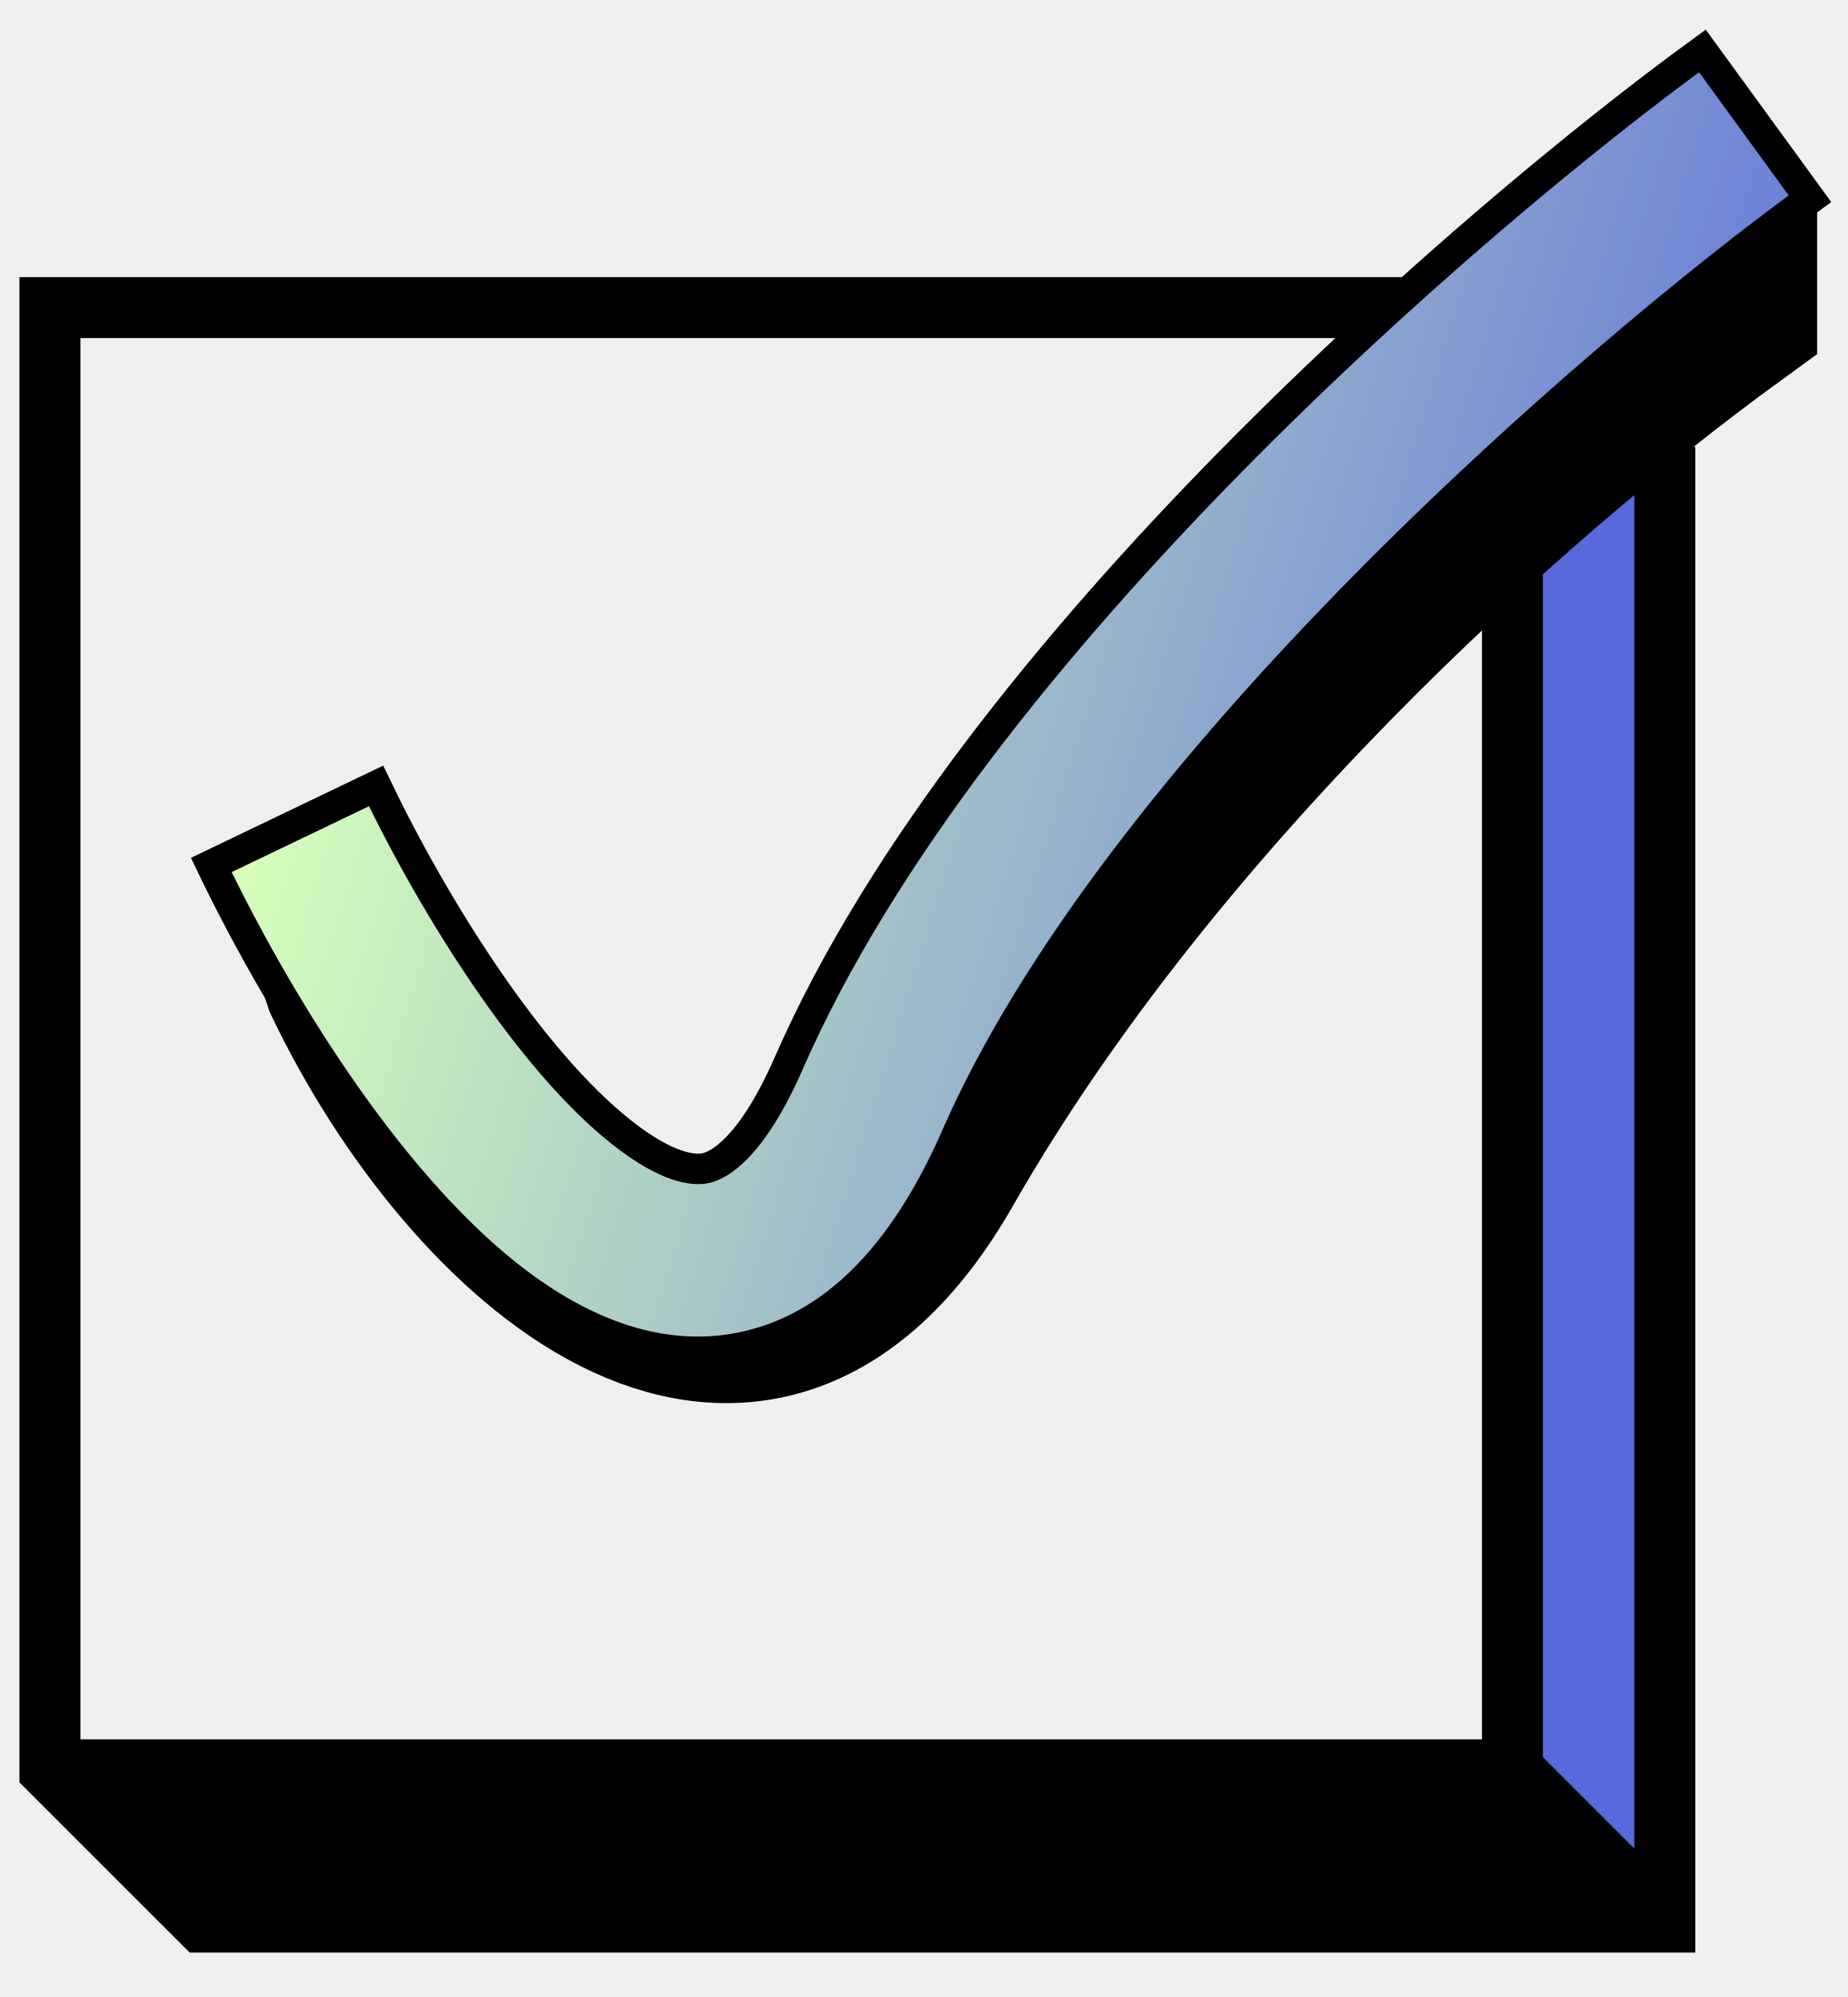
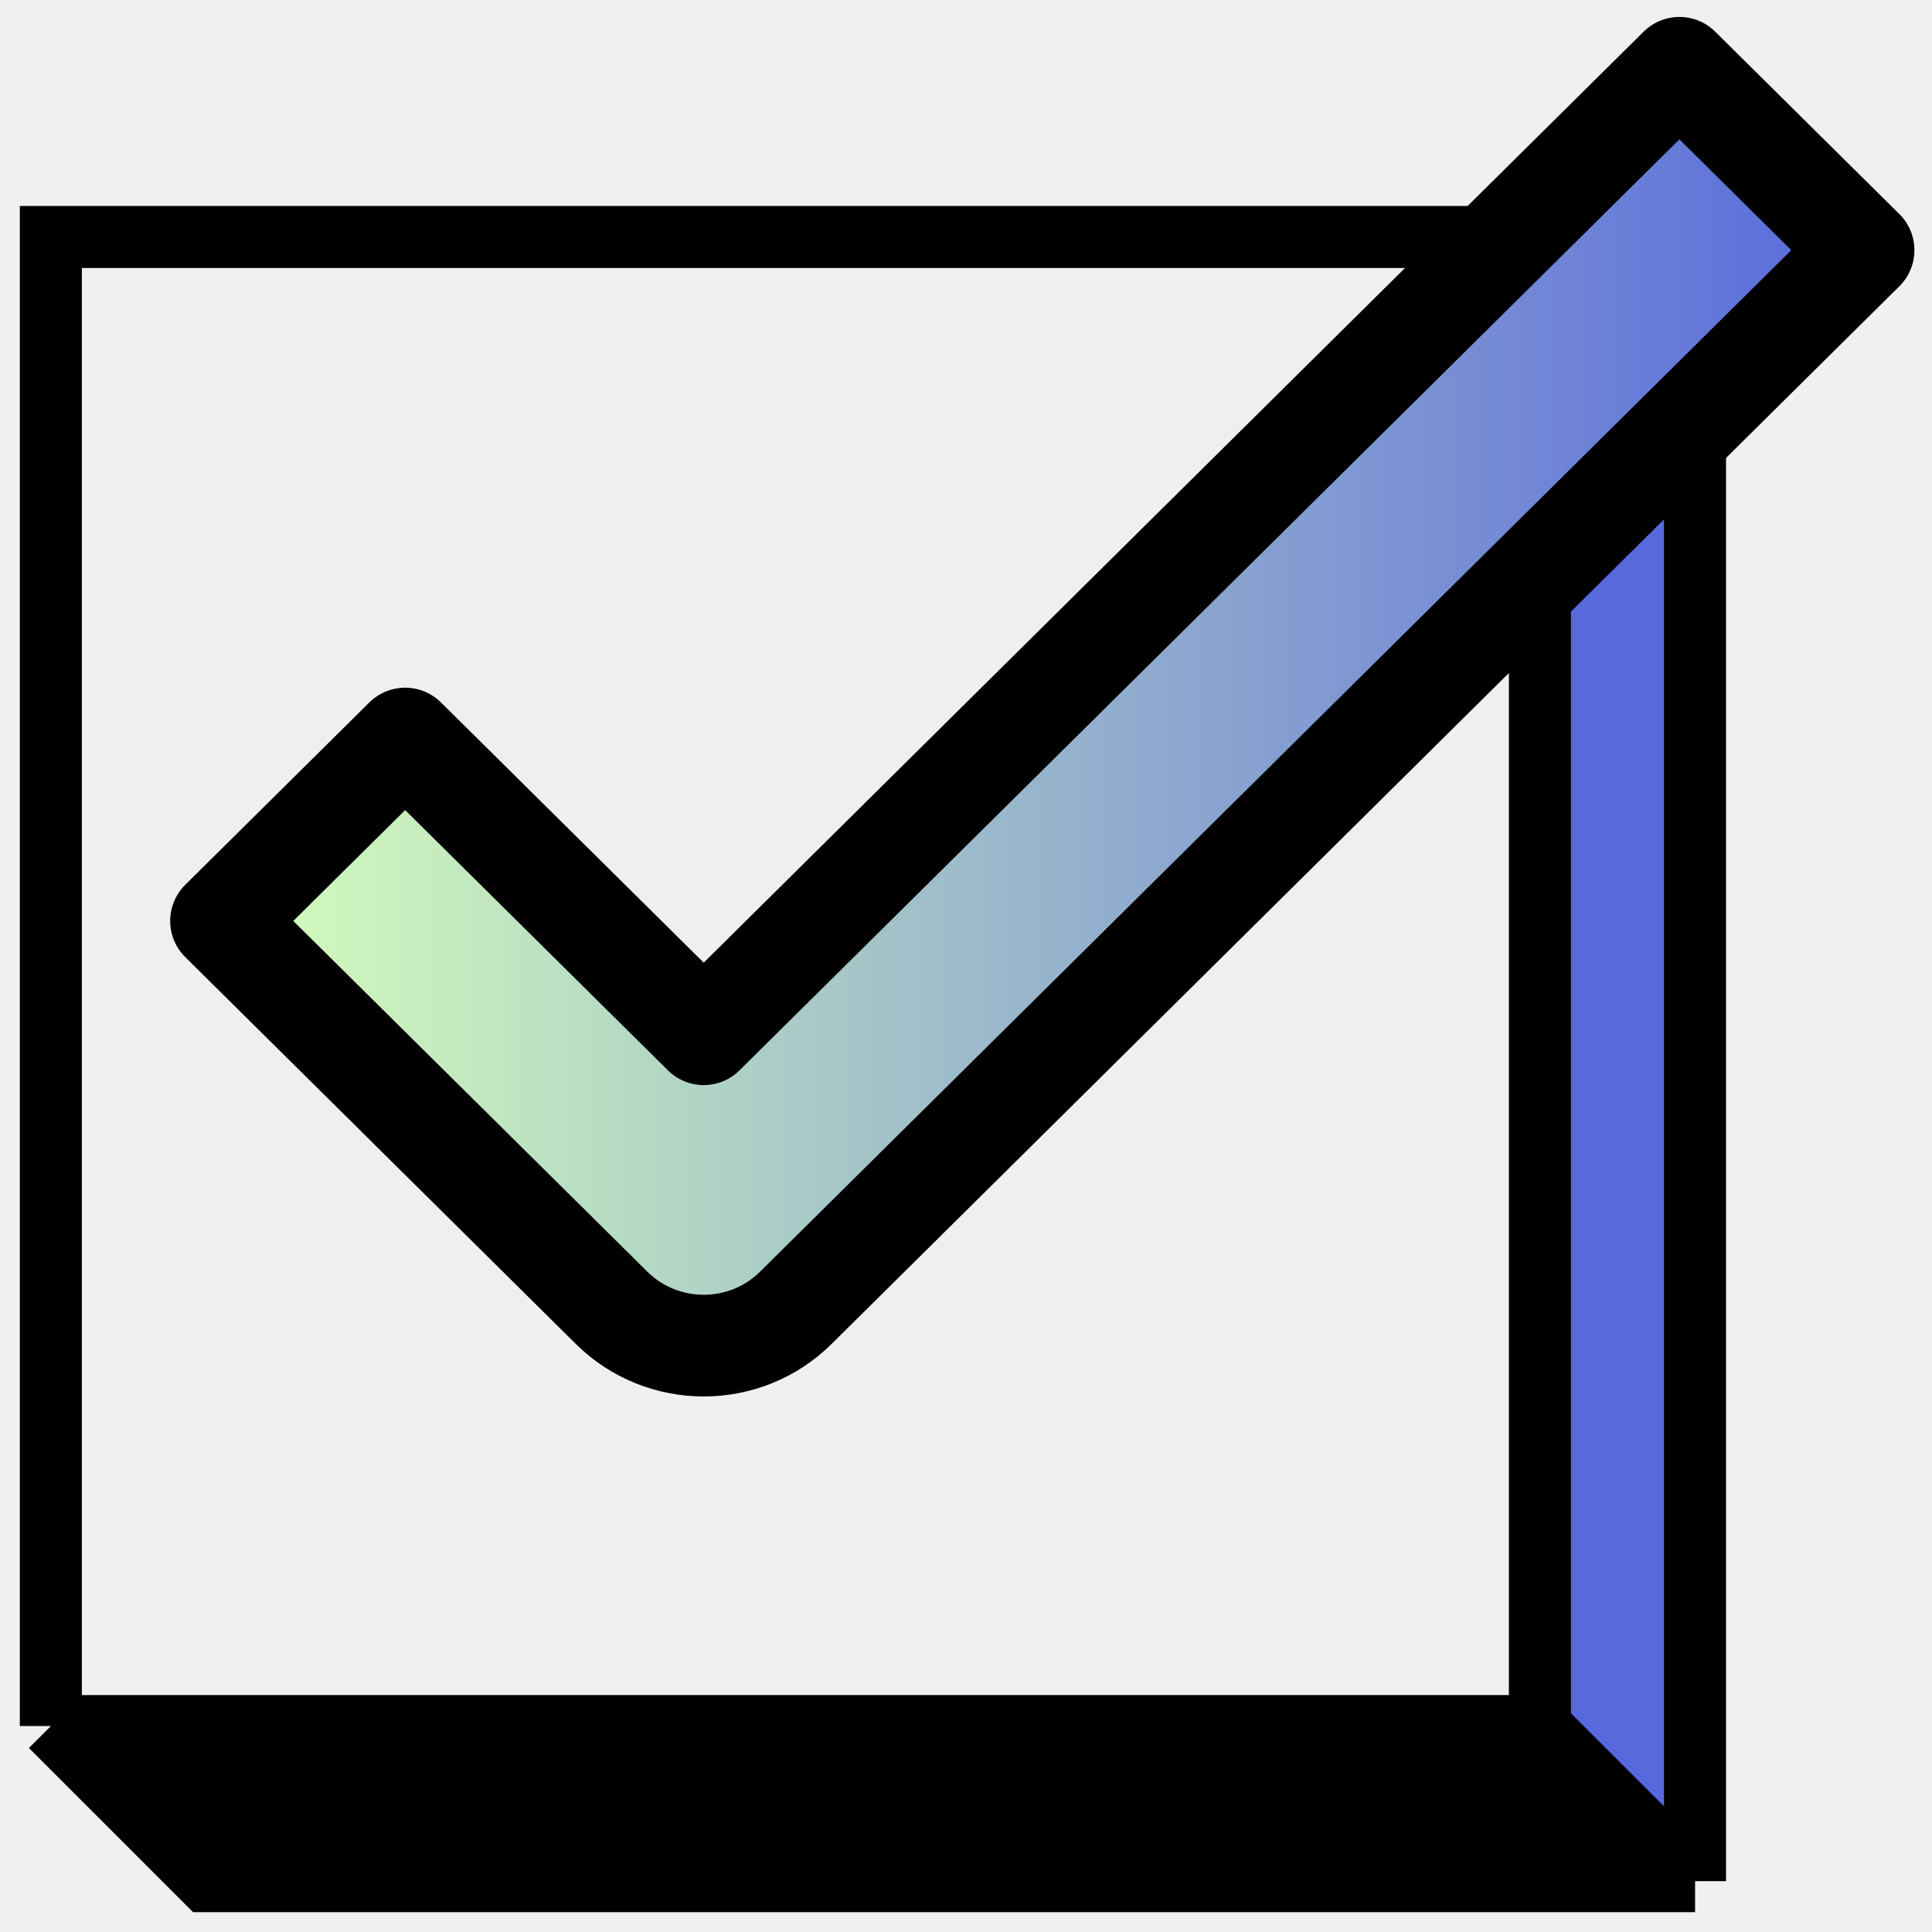
- <svg xmlns="http://www.w3.org/2000/svg" width="37" height="40" viewBox="0 0 37 40" fill="none">
-   <path d="M30.288 6.161H1V35.449H30.288V6.161Z" fill="#F1EFED" />
-   <path d="M30.288 6.161V35.449L33.339 38.5V9.212L30.288 6.161Z" fill="#5869DD" />
-   <path d="M30.288 35.449H1L4.051 38.5H33.339L30.288 35.449Z" fill="black" />
-   <path d="M1 6.161V5.551H0.39V6.161H1ZM30.288 6.161L30.72 5.729L30.541 5.551H30.288V6.161ZM1 35.449H0.39V35.702L0.568 35.88L1 35.449ZM33.339 9.212H33.949V8.959L33.77 8.78L33.339 9.212ZM33.339 38.5V39.11H33.949V38.5H33.339ZM4.051 38.5L3.619 38.931L3.798 39.11H4.051V38.5ZM1 6.771H30.288V5.551H1V6.771ZM29.678 6.161V35.449H30.898V6.161H29.678ZM30.288 34.839H1V36.059H30.288V34.839ZM1.61 35.449V6.161H0.39V35.449H1.61ZM32.729 9.212V38.5H33.949V9.212H32.729ZM33.339 37.89H4.051V39.11H33.339V37.89ZM4.482 38.068L1.431 35.018L0.568 35.88L3.619 38.931L4.482 38.068ZM29.857 35.88L32.907 38.931L33.77 38.068L30.72 35.018L29.857 35.88ZM29.857 6.592L32.907 9.643L33.77 8.78L30.72 5.729L29.857 6.592Z" fill="black" />
-   <path d="M6.492 17.754L7.102 19.585C9.542 24.669 15.034 29.652 18.695 23.246C22.924 15.844 30.085 9.415 34.559 6.161V4.025" stroke="black" stroke-width="3.661" />
-   <path fill-rule="evenodd" clip-rule="evenodd" d="M27.231 11.837C23.844 15.284 20.725 19.162 19.151 22.759C18.206 24.92 16.87 26.515 14.984 26.959C13.117 27.398 11.424 26.538 10.176 25.551C7.67 23.568 5.479 19.926 4.231 17.326L7.531 15.742C8.724 18.226 10.621 21.235 12.447 22.68C13.365 23.406 13.9 23.453 14.145 23.395C14.371 23.342 15.034 23.036 15.797 21.292C17.64 17.079 21.132 12.821 24.619 9.271C28.132 5.696 31.779 2.702 34.092 1.02L36.246 3.98C34.084 5.552 30.592 8.416 27.231 11.837Z" fill="url(#paint0_linear_3647_11112)" stroke="black" stroke-width="0.61" />
+ <svg xmlns="http://www.w3.org/2000/svg" width="38" height="38" fill="none">
+   <path fill="#F1EFED" d="M30.288 4.661H1v29.288h29.288V4.661Z" />
+   <path fill="#5869DD" d="M30.288 4.661v29.288L33.34 37V7.712l-3.05-3.051Z" />
+   <path fill="#000" d="M30.288 33.95H1L4.05 37H33.34l-3.05-3.05Z" />
+   <path stroke="#000" stroke-width="1.22" d="M30.288 4.661H1v29.288M30.288 4.661v29.288m0-29.288 3.051 3.05V37m-3.05-3.05H1m29.288 0L33.34 37M1 33.95 4.05 37H33.34" />
+   <g clip-path="url(#a)">
+     <path fill="url(#b)" fill-rule="evenodd" stroke="#000" stroke-linejoin="round" stroke-width="2" d="M36.654 4.92 15.652 25.724c-1 .99-2.621.99-3.622 0l-7.683-7.61 3.622-3.588 5.872 5.816L33.032 1.333l3.622 3.588Z" clip-rule="evenodd" />
+   </g>
  <defs>
-     <linearGradient id="paint0_linear_3647_11112" x1="5.881" y1="13.872" x2="35.169" y2="22.941" gradientUnits="userSpaceOnUse">
+     <linearGradient id="b" x1="4.347" x2="36.654" y1="13.9" y2="13.9" gradientUnits="userSpaceOnUse">
      <stop stop-color="#D6FFBB" />
      <stop offset="1" stop-color="#5869DD" />
    </linearGradient>
+     <clipPath id="a">
+       <path fill="#fff" d="M3 0h35v28H3z" />
+     </clipPath>
  </defs>
</svg>
